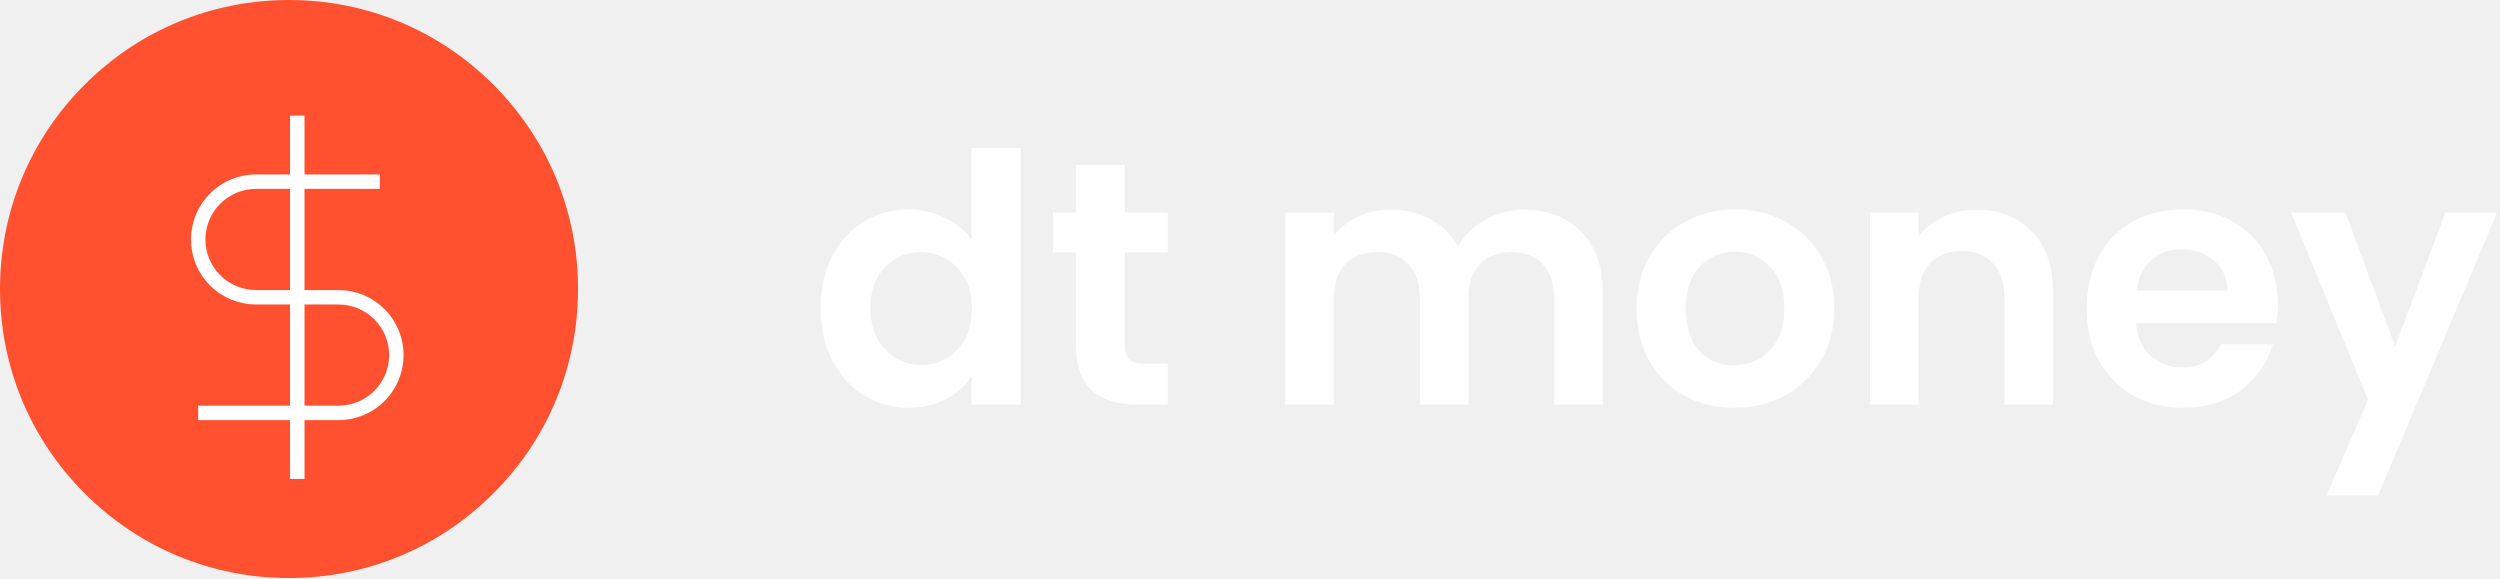
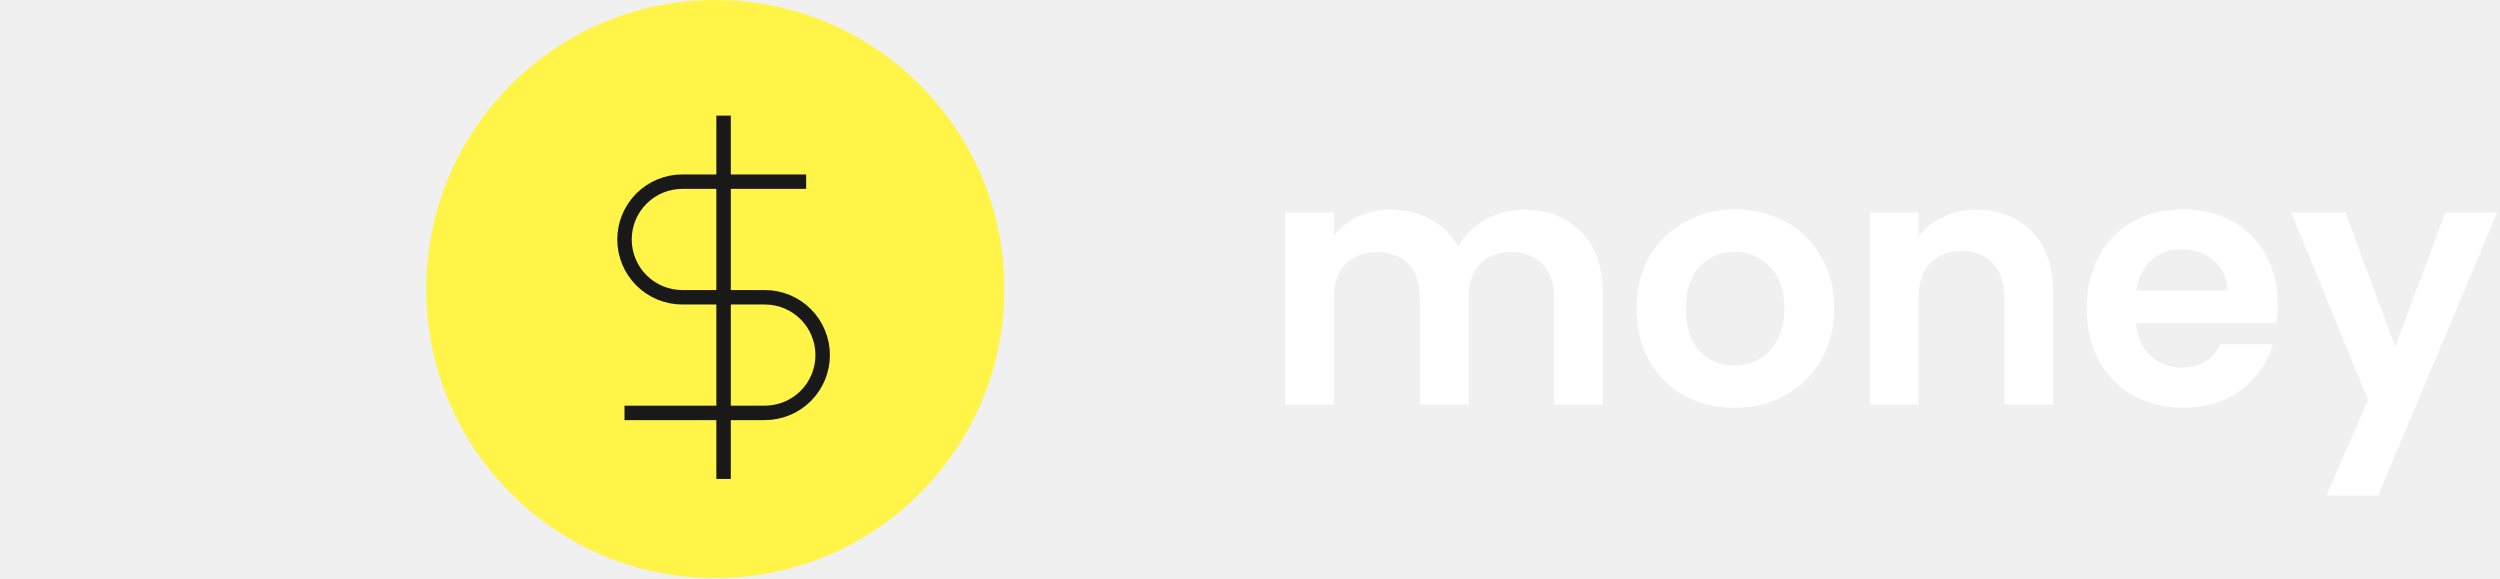
- <svg xmlns="http://www.w3.org/2000/svg" width="173" height="40" viewBox="0 0 173 40" fill="none">
-   <path d="M56.792 21.304C56.792 19.96 57.056 18.768 57.584 17.728C58.128 16.688 58.864 15.888 59.792 15.328C60.72 14.768 61.752 14.488 62.888 14.488C63.752 14.488 64.576 14.68 65.36 15.064C66.144 15.432 66.768 15.928 67.232 16.552V10.24H70.64V28H67.232V26.032C66.816 26.688 66.232 27.216 65.48 27.616C64.728 28.016 63.856 28.216 62.864 28.216C61.744 28.216 60.72 27.928 59.792 27.352C58.864 26.776 58.128 25.968 57.584 24.928C57.056 23.872 56.792 22.664 56.792 21.304ZM67.256 21.352C67.256 20.536 67.096 19.84 66.776 19.264C66.456 18.672 66.024 18.224 65.48 17.92C64.936 17.6 64.352 17.44 63.728 17.44C63.104 17.44 62.528 17.592 62 17.896C61.472 18.2 61.04 18.648 60.704 19.24C60.384 19.816 60.224 20.504 60.224 21.304C60.224 22.104 60.384 22.808 60.704 23.416C61.04 24.008 61.472 24.464 62 24.784C62.544 25.104 63.12 25.264 63.728 25.264C64.352 25.264 64.936 25.112 65.48 24.808C66.024 24.488 66.456 24.04 66.776 23.464C67.096 22.872 67.256 22.168 67.256 21.352Z" fill="white" />
-   <path d="M77.834 17.464V23.896C77.834 24.344 77.938 24.672 78.146 24.88C78.37 25.072 78.738 25.168 79.25 25.168H80.81V28H78.698C75.866 28 74.45 26.624 74.45 23.872V17.464H72.866V14.704H74.45V11.416H77.834V14.704H80.81V17.464H77.834Z" fill="white" />
-   <path d="M105.457 14.512C107.089 14.512 108.401 15.016 109.393 16.024C110.401 17.016 110.905 18.408 110.905 20.2V28H107.545V20.656C107.545 19.616 107.281 18.824 106.753 18.28C106.225 17.72 105.505 17.44 104.593 17.44C103.681 17.44 102.953 17.72 102.409 18.28C101.881 18.824 101.617 19.616 101.617 20.656V28H98.257V20.656C98.257 19.616 97.993 18.824 97.465 18.28C96.937 17.72 96.217 17.44 95.305 17.44C94.377 17.44 93.641 17.72 93.097 18.28C92.569 18.824 92.305 19.616 92.305 20.656V28H88.945V14.704H92.305V16.312C92.737 15.752 93.289 15.312 93.961 14.992C94.649 14.672 95.401 14.512 96.217 14.512C97.257 14.512 98.185 14.736 99.001 15.184C99.817 15.616 100.449 16.24 100.897 17.056C101.329 16.288 101.953 15.672 102.769 15.208C103.601 14.744 104.497 14.512 105.457 14.512Z" fill="white" />
-   <path d="M119.997 28.216C118.717 28.216 117.565 27.936 116.541 27.376C115.517 26.8 114.709 25.992 114.117 24.952C113.541 23.912 113.253 22.712 113.253 21.352C113.253 19.992 113.549 18.792 114.141 17.752C114.749 16.712 115.573 15.912 116.613 15.352C117.653 14.776 118.813 14.488 120.093 14.488C121.373 14.488 122.533 14.776 123.573 15.352C124.613 15.912 125.429 16.712 126.021 17.752C126.629 18.792 126.933 19.992 126.933 21.352C126.933 22.712 126.621 23.912 125.997 24.952C125.389 25.992 124.557 26.8 123.501 27.376C122.461 27.936 121.293 28.216 119.997 28.216ZM119.997 25.288C120.605 25.288 121.173 25.144 121.701 24.856C122.245 24.552 122.677 24.104 122.997 23.512C123.317 22.92 123.477 22.2 123.477 21.352C123.477 20.088 123.141 19.12 122.469 18.448C121.813 17.76 121.005 17.416 120.045 17.416C119.085 17.416 118.277 17.76 117.621 18.448C116.981 19.12 116.661 20.088 116.661 21.352C116.661 22.616 116.973 23.592 117.597 24.28C118.237 24.952 119.037 25.288 119.997 25.288Z" fill="white" />
-   <path d="M136.766 14.512C138.35 14.512 139.63 15.016 140.606 16.024C141.582 17.016 142.07 18.408 142.07 20.2V28H138.71V20.656C138.71 19.6 138.446 18.792 137.918 18.232C137.39 17.656 136.67 17.368 135.758 17.368C134.83 17.368 134.094 17.656 133.55 18.232C133.022 18.792 132.758 19.6 132.758 20.656V28H129.398V14.704H132.758V16.36C133.206 15.784 133.774 15.336 134.462 15.016C135.166 14.68 135.934 14.512 136.766 14.512Z" fill="white" />
-   <path d="M157.625 21.064C157.625 21.544 157.593 21.976 157.529 22.36H147.809C147.889 23.32 148.225 24.072 148.817 24.616C149.409 25.16 150.137 25.432 151.001 25.432C152.249 25.432 153.137 24.896 153.665 23.824H157.289C156.905 25.104 156.169 26.16 155.081 26.992C153.993 27.808 152.657 28.216 151.073 28.216C149.793 28.216 148.641 27.936 147.617 27.376C146.609 26.8 145.817 25.992 145.241 24.952C144.681 23.912 144.401 22.712 144.401 21.352C144.401 19.976 144.681 18.768 145.241 17.728C145.801 16.688 146.585 15.888 147.593 15.328C148.601 14.768 149.761 14.488 151.073 14.488C152.337 14.488 153.465 14.76 154.457 15.304C155.465 15.848 156.241 16.624 156.785 17.632C157.345 18.624 157.625 19.768 157.625 21.064ZM154.145 20.104C154.129 19.24 153.817 18.552 153.209 18.04C152.601 17.512 151.857 17.248 150.977 17.248C150.145 17.248 149.441 17.504 148.865 18.016C148.305 18.512 147.961 19.208 147.833 20.104H154.145Z" fill="white" />
-   <path d="M172.798 14.704L164.566 34.288H160.99L163.87 27.664L158.542 14.704H162.31L165.742 23.992L169.222 14.704H172.798Z" fill="white" />
-   <path d="M34.142 5.858C30.365 2.08 25.342 0 20 0C14.658 0 9.635 2.08 5.858 5.858C2.08 9.635 0 14.658 0 20C0 25.342 2.08 30.365 5.858 34.142C9.635 37.92 14.658 40 20 40C25.342 40 30.365 37.92 34.142 34.142C37.92 30.365 40 25.342 40 20C40 14.658 37.92 9.635 34.142 5.858Z" fill="#FF512F" />
-   <g clipPath="url(#clip0)">
-     <path d="M20.571 8V33.143" stroke="white" strokeWidth="2" strokeLinecap="round" strokeLinejoin="round" />
-     <path d="M26.286 12.571H17.714C16.653 12.571 15.636 12.993 14.886 13.743C14.136 14.493 13.714 15.511 13.714 16.571C13.714 17.632 14.136 18.65 14.886 19.4C15.636 20.15 16.653 20.571 17.714 20.571H23.429C24.489 20.571 25.507 20.993 26.257 21.743C27.007 22.493 27.429 23.511 27.429 24.571C27.429 25.632 27.007 26.65 26.257 27.4C25.507 28.15 24.489 28.571 23.429 28.571H13.714" stroke="white" strokeWidth="2" strokeLinecap="round" strokeLinejoin="round" />
-   </g>
+ <svg xmlns="http://www.w3.org/2000/svg" width="173" height="40" fill="none">
  <defs>
    <clipPath id="clip0">
-       <rect width="27.429" height="27.429" fill="white" transform="translate(6.85715 6.85714)" />
+       <rect width="27.429" height="27.429" fill="white" y="6.857" x="6.857" id="svg_1" />
    </clipPath>
  </defs>
+   <g>
+     <path d="m105.457,14.512c1.632,0 2.944,0.504 3.936,1.512c1.008,0.992 1.512,2.384 1.512,4.176l0,7.8l-3.36,0l0,-7.344c0,-1.04 -0.264,-1.832 -0.792,-2.376c-0.528,-0.56 -1.248,-0.84 -2.16,-0.84c-0.912,0 -1.64,0.28 -2.184,0.84c-0.528,0.544 -0.792,1.336 -0.792,2.376l0,7.344l-3.36,0l0,-7.344c0,-1.04 -0.264,-1.832 -0.792,-2.376c-0.528,-0.56 -1.248,-0.84 -2.16,-0.84c-0.928,0 -1.664,0.28 -2.208,0.84c-0.528,0.544 -0.792,1.336 -0.792,2.376l0,7.344l-3.36,0l0,-13.296l3.36,0l0,1.608c0.432,-0.56 0.984,-1 1.656,-1.32c0.688,-0.32 1.44,-0.48 2.256,-0.48c1.04,0 1.968,0.224 2.784,0.672c0.816,0.432 1.448,1.056 1.896,1.872c0.432,-0.768 1.056,-1.384 1.872,-1.848c0.832,-0.464 1.728,-0.696 2.688,-0.696z" fill="white" id="svg_2" />
+     <path d="m119.997,28.216c-1.28,0 -2.432,-0.28 -3.456,-0.84c-1.024,-0.576 -1.832,-1.384 -2.424,-2.424c-0.576,-1.04 -0.864,-2.24 -0.864,-3.6c0,-1.36 0.296,-2.56 0.888,-3.6c0.608,-1.04 1.432,-1.84 2.472,-2.4c1.04,-0.576 2.2,-0.864 3.48,-0.864c1.28,0 2.44,0.288 3.48,0.864c1.04,0.56 1.856,1.36 2.448,2.4c0.608,1.04 0.912,2.24 0.912,3.6c0,1.36 -0.312,2.56 -0.936,3.6c-0.608,1.04 -1.44,1.848 -2.496,2.424c-1.04,0.56 -2.208,0.84 -3.504,0.84zm0,-2.928c0.608,0 1.176,-0.144 1.704,-0.432c0.544,-0.304 0.976,-0.752 1.296,-1.344c0.32,-0.592 0.48,-1.312 0.48,-2.16c0,-1.264 -0.336,-2.232 -1.008,-2.904c-0.656,-0.688 -1.464,-1.032 -2.424,-1.032c-0.96,0 -1.768,0.344 -2.424,1.032c-0.64,0.672 -0.96,1.64 -0.96,2.904c0,1.264 0.312,2.24 0.936,2.928c0.64,0.672 1.44,1.008 2.4,1.008z" fill="white" id="svg_3" />
+     <path d="m136.766,14.512c1.584,0 2.864,0.504 3.84,1.512c0.976,0.992 1.464,2.384 1.464,4.176l0,7.8l-3.36,0l0,-7.344c0,-1.056 -0.264,-1.864 -0.792,-2.424c-0.528,-0.576 -1.248,-0.864 -2.16,-0.864c-0.928,0 -1.664,0.288 -2.208,0.864c-0.528,0.56 -0.792,1.368 -0.792,2.424l0,7.344l-3.36,0l0,-13.296l3.36,0l0,1.656c0.448,-0.576 1.016,-1.024 1.704,-1.344c0.704,-0.336 1.472,-0.504 2.304,-0.504z" fill="white" id="svg_4" />
+     <path d="m157.625,21.064c0,0.48 -0.032,0.912 -0.096,1.296l-9.72,0c0.08,0.96 0.416,1.712 1.008,2.256c0.592,0.544 1.32,0.816 2.184,0.816c1.248,0 2.136,-0.536 2.664,-1.608l3.624,0c-0.384,1.28 -1.12,2.336 -2.208,3.168c-1.088,0.816 -2.424,1.224 -4.008,1.224c-1.28,0 -2.432,-0.28 -3.456,-0.84c-1.008,-0.576 -1.8,-1.384 -2.376,-2.424c-0.56,-1.04 -0.84,-2.24 -0.84,-3.6c0,-1.376 0.28,-2.584 0.84,-3.624c0.56,-1.04 1.344,-1.84 2.352,-2.4c1.008,-0.56 2.168,-0.84 3.48,-0.84c1.264,0 2.392,0.272 3.384,0.816c1.008,0.544 1.784,1.32 2.328,2.328c0.56,0.992 0.84,2.136 0.84,3.432zm-3.48,-0.96c-0.016,-0.864 -0.328,-1.552 -0.936,-2.064c-0.608,-0.528 -1.352,-0.792 -2.232,-0.792c-0.832,0 -1.536,0.256 -2.112,0.768c-0.56,0.496 -0.904,1.192 -1.032,2.088l6.312,0z" fill="white" id="svg_5" />
+     <path d="m172.798,14.704l-8.232,19.584l-3.576,0l2.88,-6.624l-5.328,-12.96l3.768,0l3.432,9.288l3.48,-9.288l3.576,0z" fill="white" id="svg_6" />
+     <path d="m63.643,5.858c-3.777,-3.777 -8.8,-5.858 -14.142,-5.858c-5.342,0 -10.365,2.08 -14.142,5.858c-3.777,3.777 -5.858,8.8 -5.858,14.142c0,5.342 2.08,10.365 5.858,14.142c3.777,3.778 8.8,5.858 14.142,5.858c5.342,0 10.365,-2.08 14.142,-5.858c3.777,-3.777 5.858,-8.8 5.858,-14.142c0,-5.342 -2.08,-10.365 -5.858,-14.142z" fill="#FFF447" id="svg_7" />
+     <g clipPath="url(#clip0)" id="svg_8">
+       <path d="m50.072,8l0,25.143" stroke="#191919" strokeWidth="2" strokeLinecap="round" strokeLinejoin="round" id="svg_9" />
+       <path d="m55.786,12.571l-8.571,0c-1.061,0 -2.078,0.421 -2.828,1.172c-0.75,0.75 -1.172,1.768 -1.172,2.828c0,1.061 0.421,2.078 1.172,2.829c0.75,0.75 1.768,1.171 2.828,1.171l5.714,0c1.061,0 2.078,0.421 2.828,1.172c0.75,0.75 1.172,1.768 1.172,2.828c0,1.061 -0.421,2.078 -1.172,2.829c-0.75,0.75 -1.768,1.171 -2.828,1.171l-9.714,0" stroke="#191919" strokeWidth="2" strokeLinecap="round" strokeLinejoin="round" id="svg_10" />
+     </g>
+   </g>
</svg>
